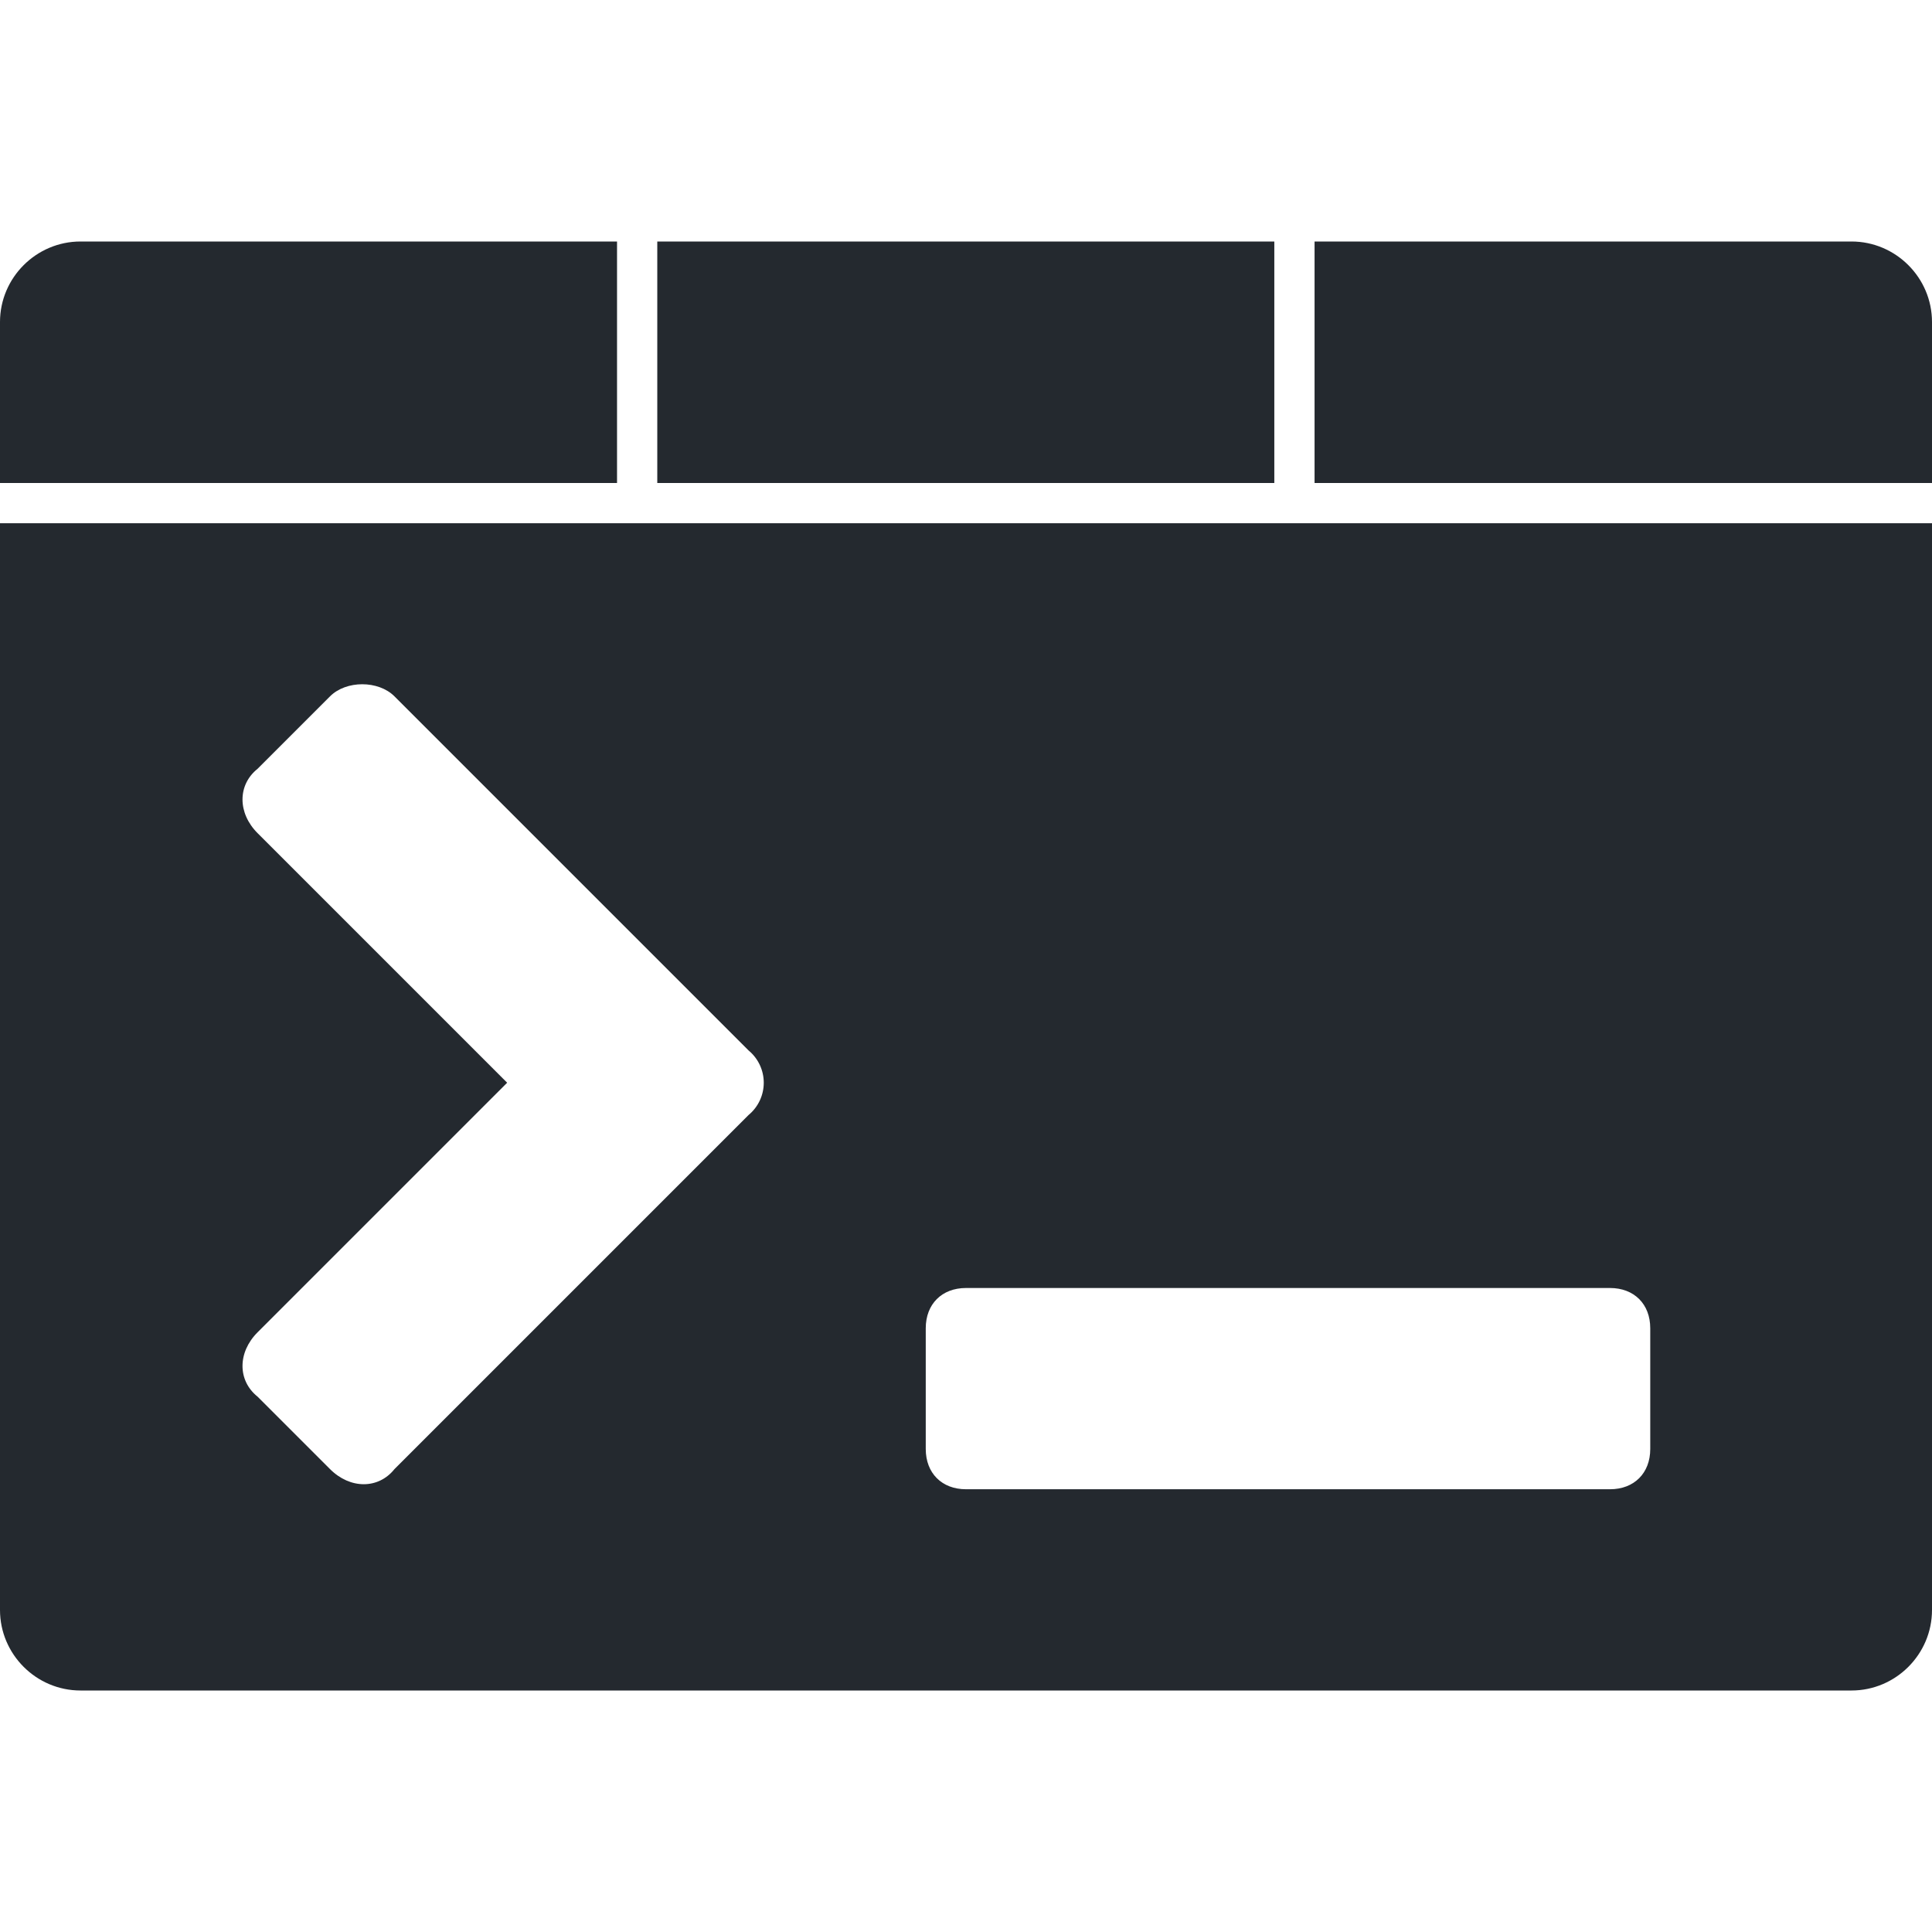
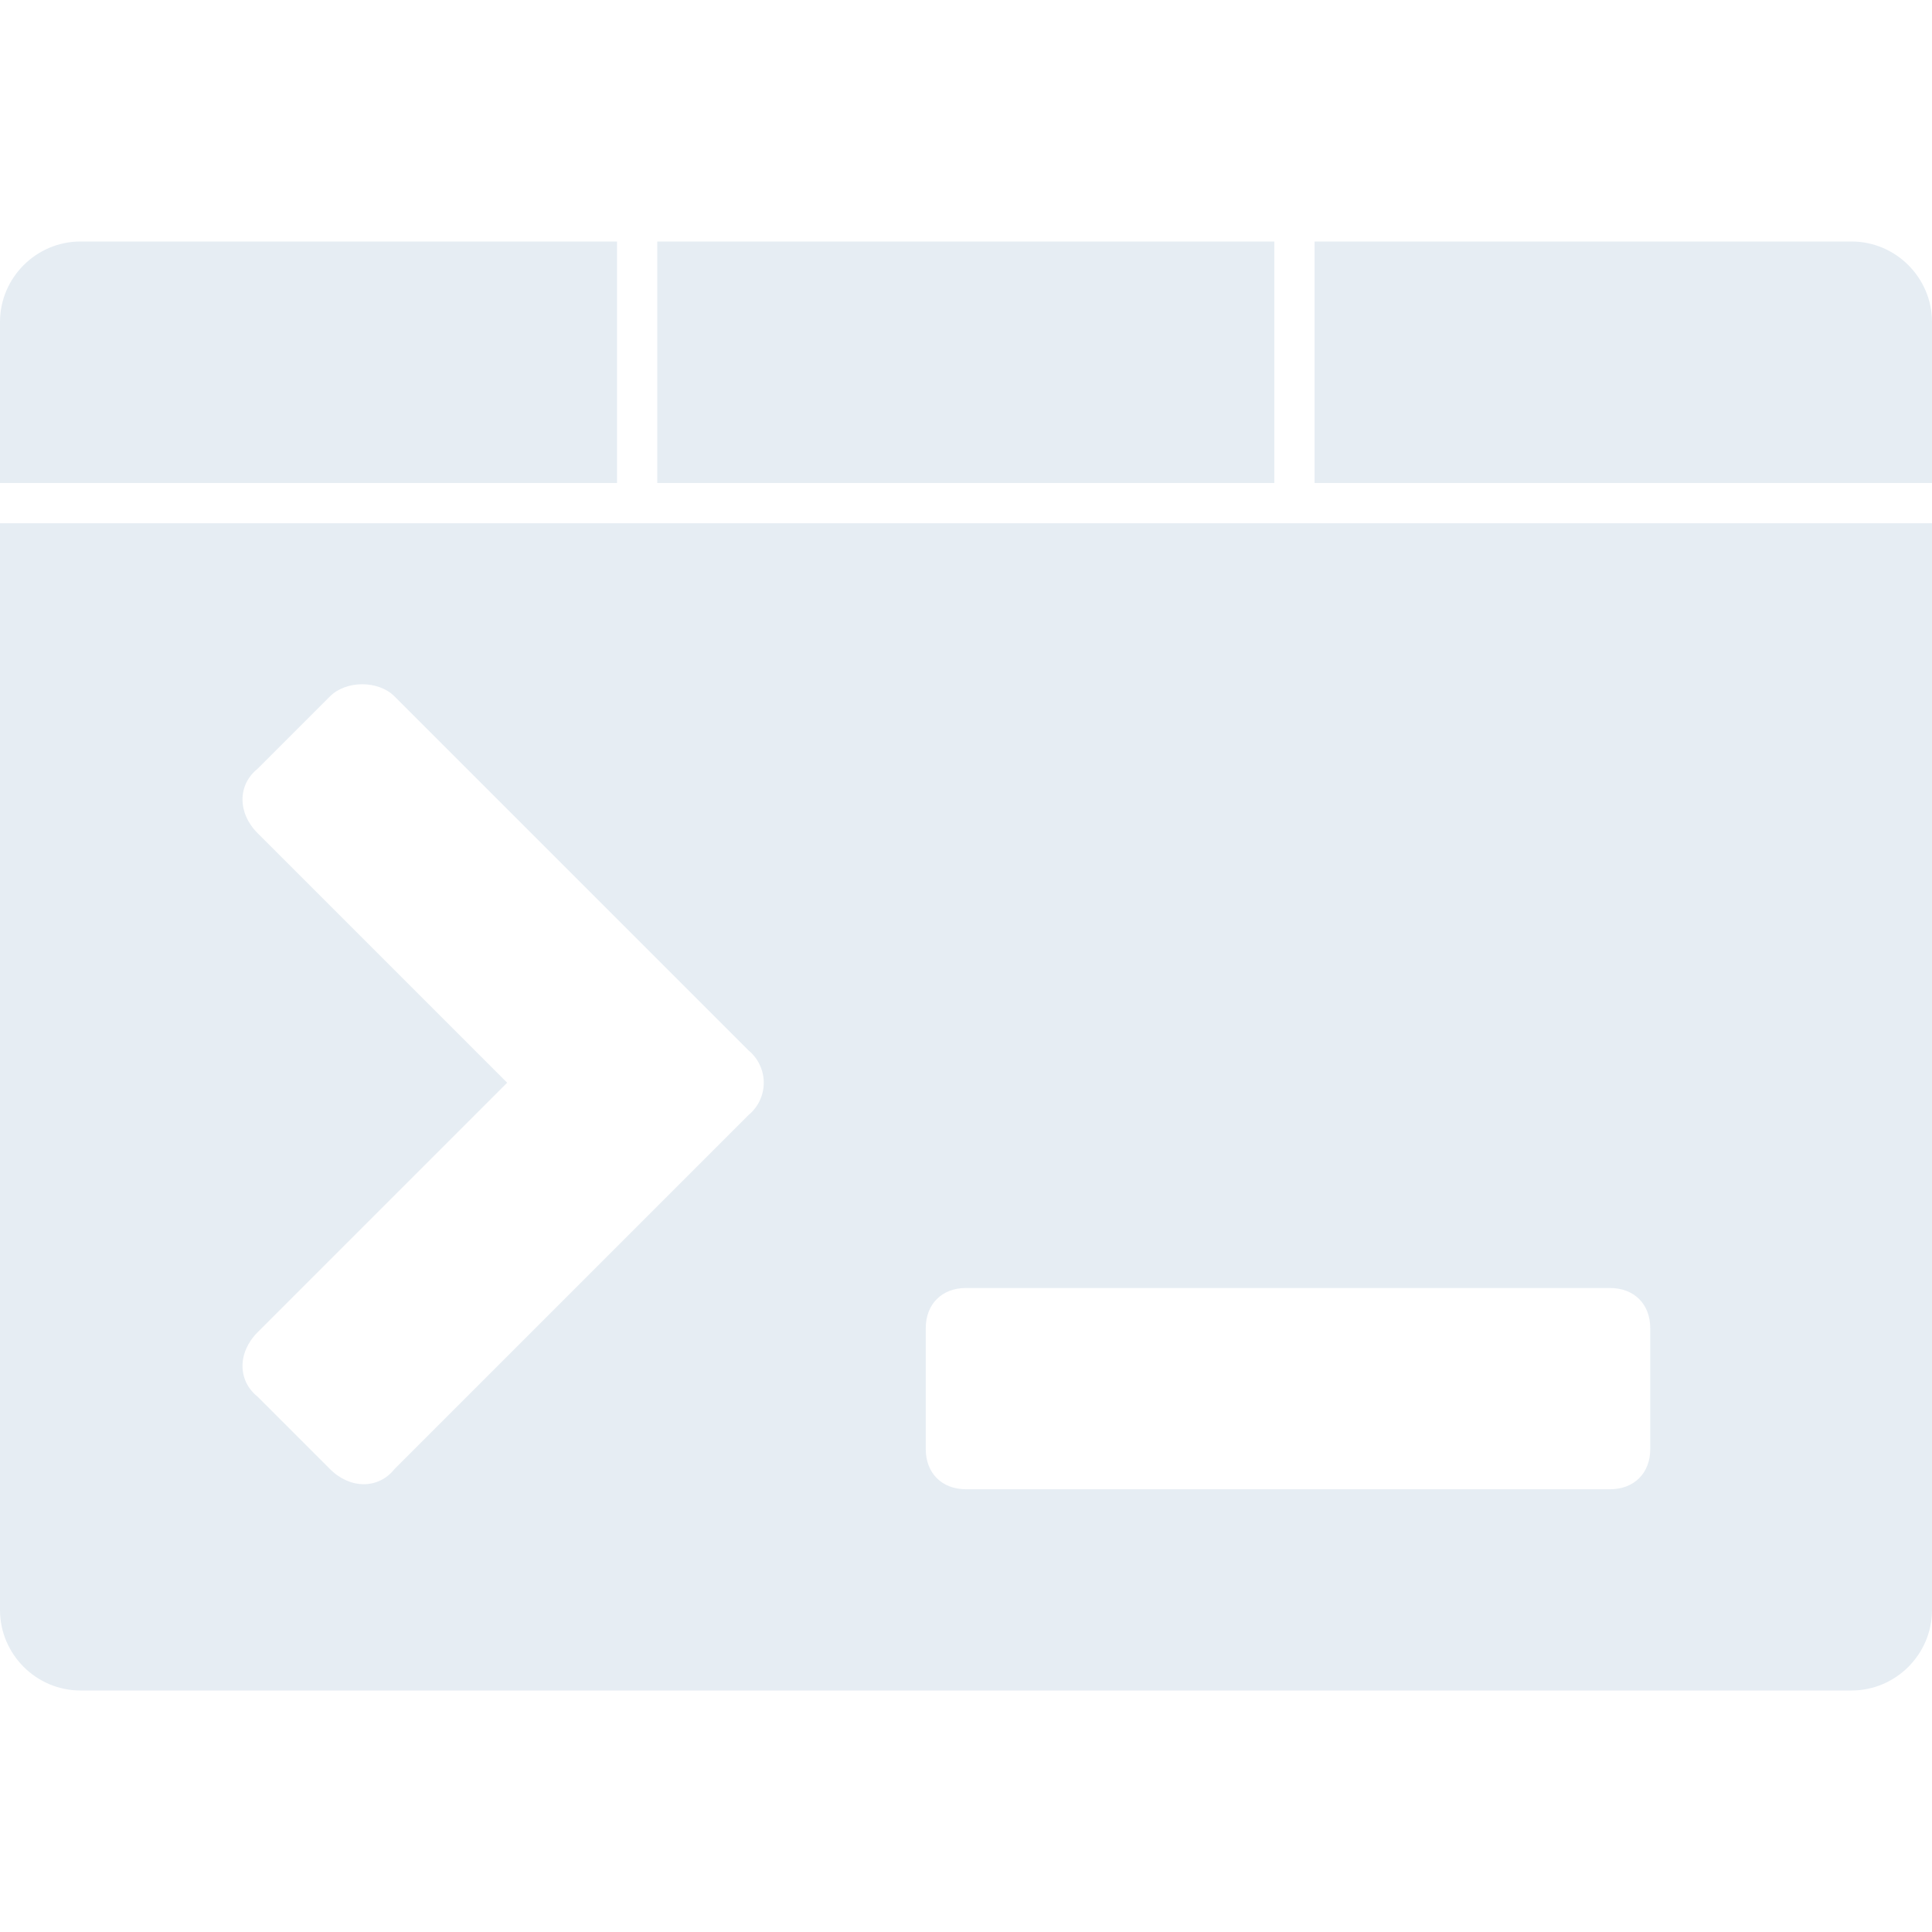
<svg xmlns="http://www.w3.org/2000/svg" role="img" viewBox="0 0 24 24">
-   <path d="M8.165 6V3h7.665v3H8.165zm-.5-3H1c-.55 0-1 .45-1 1v2h7.665V3zM23 3h-6.67v3H24V4c0-.55-.45-1-1-1zM0 6.5h24V20c0 .55-.45 1-1 1H1c-.55 0-1-.45-1-1V6.5zM11.5 18c0 .3.2.5.5.5h8c.3 0 .5-.2.5-.5v-1.5c0-.3-.2-.5-.5-.5h-8c-.3 0-.5.2-.5.5V18zm-5.2-4.55l-3.1 3.1c-.25.25-.25.6 0 .8l.9.9c.25.25.6.25.8 0l4.4-4.4a.52.52 0 0 0 0-.8l-4.4-4.4c-.2-.2-.6-.2-.8 0l-.9.9c-.25.2-.25.55 0 .8l3.1 3.1z" fill="#24292f" />
+   <path d="M8.165 6V3h7.665v3H8.165zm-.5-3H1c-.55 0-1 .45-1 1v2h7.665V3zM23 3h-6.67v3H24V4c0-.55-.45-1-1-1zM0 6.5h24V20c0 .55-.45 1-1 1H1c-.55 0-1-.45-1-1V6.5zM11.5 18c0 .3.2.5.5.5h8c.3 0 .5-.2.5-.5v-1.5c0-.3-.2-.5-.5-.5h-8c-.3 0-.5.2-.5.5V18zm-5.2-4.55l-3.1 3.1c-.25.25-.25.6 0 .8l.9.9c.25.25.6.25.8 0l4.4-4.4a.52.52 0 0 0 0-.8l-4.4-4.4c-.2-.2-.6-.2-.8 0l-.9.9c-.25.2-.25.55 0 .8l3.1 3.1z" fill="#e6edf3" />
</svg>
